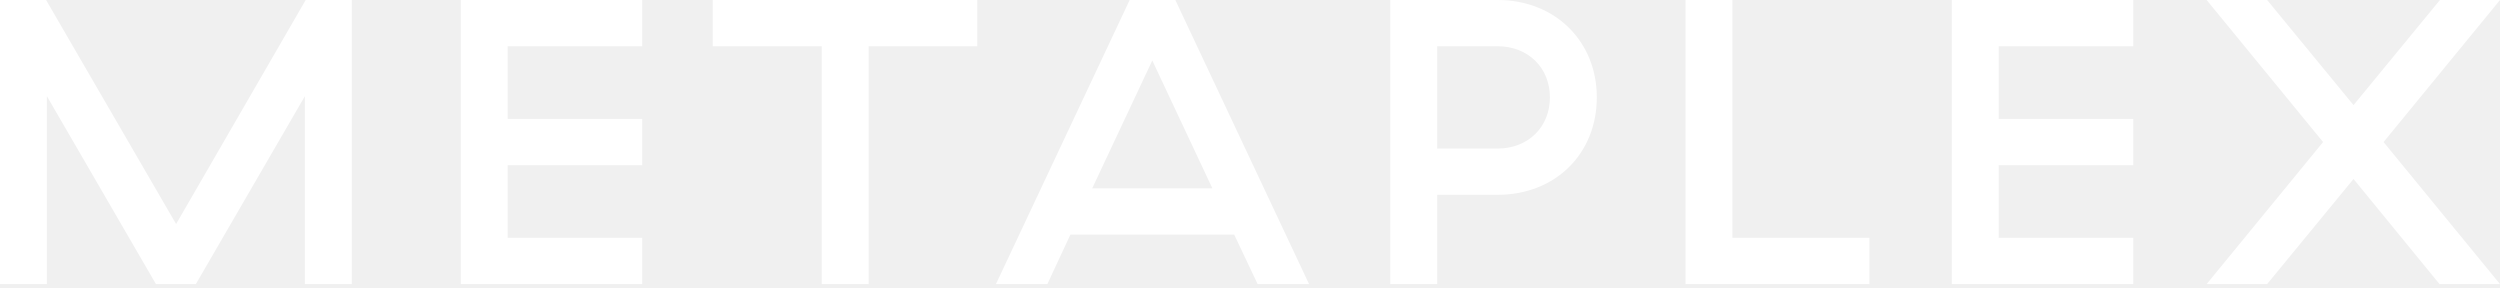
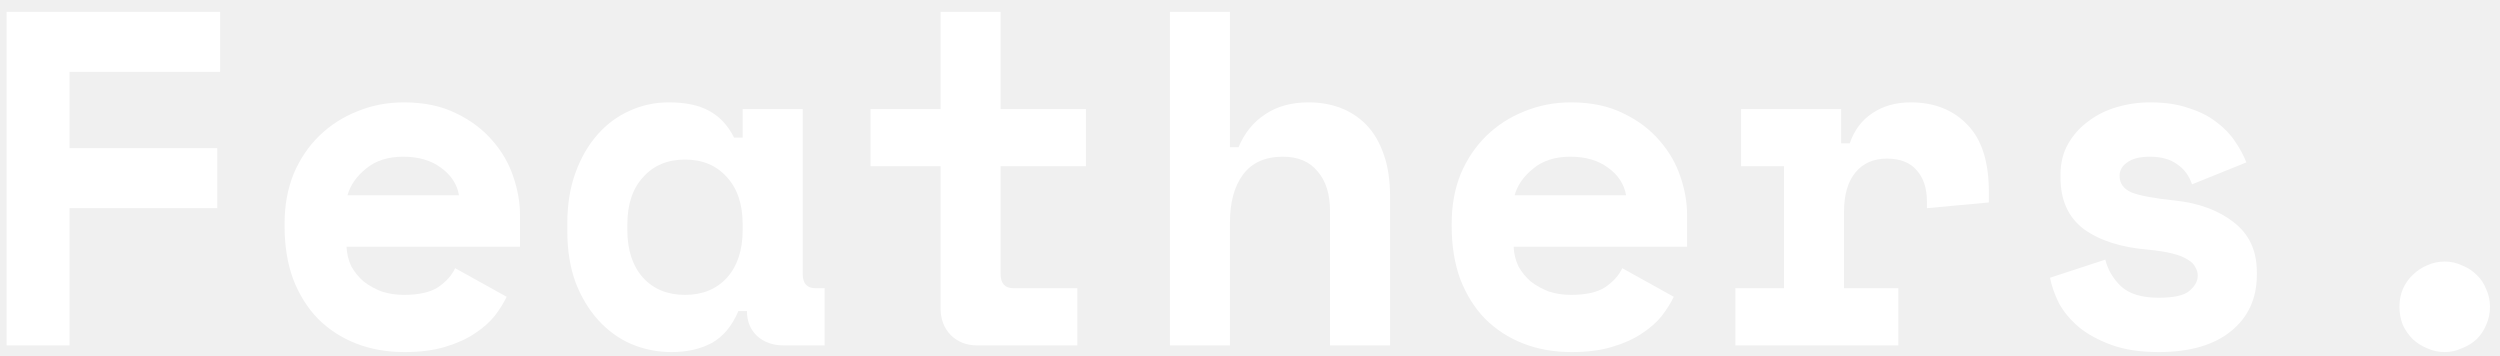
- <svg xmlns="http://www.w3.org/2000/svg" width="200" height="23" viewBox="0 0 200 23" fill="none">
-   <path d="M0 22.727H3.752V7.695L12.475 22.727H15.668L24.39 7.695V22.727H28.143V0H24.456L14.088 17.922L3.687 0H0V22.727Z" fill="white" />
-   <path d="M36.862 22.727H51.378V19.026H40.614V13.214H51.378V9.513H40.614V3.701H51.378V0H36.862V22.727Z" fill="white" />
-   <path d="M65.741 22.727H69.493V3.701H78.183V0H57.018V3.701H65.741V22.727Z" fill="white" />
-   <path d="M100.61 22.727H104.724L94.027 0H90.373L79.675 22.727H83.79L85.633 18.766H98.734L100.61 22.727ZM87.378 15.065L92.183 4.838L96.989 15.065H87.378Z" fill="white" />
-   <path d="M111.222 22.727H114.974V15.584H119.813C124.421 15.584 127.745 12.305 127.745 7.792C127.745 3.312 124.421 0 119.813 0H111.222V22.727ZM114.974 11.883V3.701H119.813C122.249 3.701 123.993 5.422 123.993 7.792C123.993 10.162 122.249 11.883 119.813 11.883H114.974Z" fill="white" />
-   <path d="M134.841 22.727H149.554V19.026H138.593V0H134.841V22.727Z" fill="white" />
-   <path d="M156.145 22.727H170.661V19.026H159.897V13.214H170.661V9.513H159.897V3.701H170.661V0H156.145V22.727Z" fill="white" />
-   <path d="M176.531 22.727H181.37L188.282 14.318L195.161 22.727H200L190.685 11.364L200 0H195.194L188.282 8.409L181.37 0H176.531L185.846 11.364L176.531 22.727Z" fill="white" />
+ <svg xmlns="http://www.w3.org/2000/svg" width="169" height="24" viewBox="0 0 169 24" fill="none">
+   <path d="M0.448 0.8H14.879V4.859H4.7V10.013H14.686V14.072H4.7V23.349H0.448V0.8Z" fill="white" />
+   <path d="M23.426 16.681C23.447 17.154 23.555 17.594 23.748 18.002C23.962 18.388 24.242 18.732 24.585 19.032C24.95 19.312 25.358 19.537 25.809 19.709C26.282 19.859 26.776 19.934 27.291 19.934C28.3 19.934 29.074 19.763 29.61 19.419C30.147 19.054 30.534 18.625 30.77 18.131L34.249 20.063C34.056 20.471 33.787 20.901 33.444 21.352C33.1 21.781 32.649 22.179 32.091 22.544C31.554 22.909 30.888 23.209 30.094 23.446C29.321 23.682 28.408 23.8 27.356 23.8C26.153 23.8 25.058 23.607 24.07 23.22C23.082 22.834 22.223 22.275 21.493 21.545C20.784 20.815 20.226 19.924 19.818 18.872C19.431 17.819 19.238 16.627 19.238 15.296V15.103C19.238 13.879 19.442 12.762 19.85 11.752C20.279 10.743 20.859 9.884 21.59 9.175C22.32 8.467 23.168 7.919 24.134 7.533C25.122 7.125 26.174 6.92 27.291 6.92C28.666 6.92 29.847 7.167 30.835 7.661C31.822 8.134 32.639 8.746 33.283 9.498C33.927 10.228 34.4 11.044 34.7 11.946C35.001 12.826 35.151 13.685 35.151 14.523V16.681H23.426ZM27.259 10.593C26.228 10.593 25.391 10.861 24.746 11.398C24.102 11.914 23.683 12.515 23.49 13.202H31.028C30.899 12.45 30.491 11.828 29.804 11.334C29.138 10.84 28.29 10.593 27.259 10.593Z" fill="white" />
+   <path d="M49.914 21.03C49.485 22.039 48.884 22.759 48.111 23.188C47.337 23.596 46.435 23.8 45.405 23.8C44.438 23.8 43.526 23.617 42.666 23.252C41.829 22.887 41.088 22.351 40.444 21.642C39.8 20.933 39.284 20.074 38.898 19.065C38.532 18.055 38.35 16.907 38.35 15.618V15.103C38.35 13.835 38.532 12.697 38.898 11.688C39.263 10.679 39.757 9.82 40.379 9.111C41.002 8.402 41.722 7.865 42.538 7.5C43.375 7.114 44.266 6.92 45.211 6.92C46.349 6.92 47.262 7.114 47.949 7.5C48.658 7.887 49.217 8.488 49.624 9.304H50.204V7.371H54.263V18.517C54.263 19.161 54.553 19.483 55.133 19.483H55.745V23.349H52.975C52.245 23.349 51.643 23.134 51.171 22.705C50.72 22.275 50.494 21.717 50.494 21.03H49.914ZM46.307 19.934C47.488 19.934 48.433 19.548 49.141 18.775C49.85 17.98 50.204 16.907 50.204 15.553V15.167C50.204 13.814 49.85 12.751 49.141 11.978C48.433 11.183 47.488 10.786 46.307 10.786C45.125 10.786 44.181 11.183 43.472 11.978C42.763 12.751 42.409 13.814 42.409 15.167V15.553C42.409 16.907 42.763 17.98 43.472 18.775C44.181 19.548 45.125 19.934 46.307 19.934Z" fill="white" />
+   <path d="M58.847 7.371H63.583V0.8H67.641V7.371H73.407V11.237H67.641V18.517C67.641 19.161 67.931 19.483 68.511 19.483H72.828V23.349H66.063C65.333 23.349 64.731 23.113 64.259 22.64C63.808 22.168 63.583 21.567 63.583 20.837V11.237H58.847V7.371Z" fill="white" />
+   <path d="M83.145 23.349H79.087V0.8H83.145V9.949H83.725C84.133 8.982 84.735 8.241 85.529 7.726C86.324 7.189 87.301 6.92 88.461 6.92C89.255 6.92 89.985 7.049 90.651 7.307C91.317 7.565 91.897 7.951 92.391 8.467C92.885 8.982 93.271 9.648 93.55 10.464C93.829 11.258 93.969 12.203 93.969 13.299V23.349H89.91V14.265C89.91 13.127 89.631 12.236 89.073 11.591C88.536 10.926 87.752 10.593 86.721 10.593C85.519 10.593 84.617 11.001 84.015 11.817C83.435 12.611 83.145 13.685 83.145 15.038V23.349Z" fill="white" />
+   <path d="M102.322 16.681C102.343 17.154 102.451 17.594 102.644 18.002C102.859 18.388 103.138 18.732 103.482 19.032C103.847 19.312 104.255 19.537 104.706 19.709C105.178 19.859 105.672 19.934 106.188 19.934C107.197 19.934 107.97 19.763 108.507 19.419C109.044 19.054 109.43 18.625 109.667 18.131L113.146 20.063C112.952 20.471 112.684 20.901 112.34 21.352C111.997 21.781 111.546 22.179 110.987 22.544C110.45 22.909 109.785 23.209 108.99 23.446C108.217 23.682 107.304 23.8 106.252 23.8C105.049 23.8 103.954 23.607 102.966 23.22C101.978 22.834 101.119 22.275 100.389 21.545C99.68 20.815 99.122 19.924 98.714 18.872C98.328 17.819 98.134 16.627 98.134 15.296V15.103C98.134 13.879 98.338 12.762 98.746 11.752C99.176 10.743 99.756 9.884 100.486 9.175C101.216 8.467 102.064 7.919 103.031 7.533C104.019 7.125 105.071 6.92 106.188 6.92C107.562 6.92 108.743 7.167 109.731 7.661C110.719 8.134 111.535 8.746 112.179 9.498C112.823 10.228 113.296 11.044 113.597 11.946C113.897 12.826 114.047 13.685 114.047 14.523V16.681H102.322ZM106.155 10.593C105.125 10.593 104.287 10.861 103.643 11.398C102.998 11.914 102.58 12.515 102.386 13.202H109.924C109.795 12.45 109.387 11.828 108.7 11.334C108.034 10.84 107.186 10.593 106.155 10.593Z" fill="white" />
+   <path d="M117.697 7.371H124.462V9.691H125.042C125.343 8.81 125.847 8.134 126.556 7.661C127.286 7.167 128.156 6.92 129.165 6.92C130.754 6.92 132.032 7.425 132.998 8.434C133.965 9.422 134.448 10.936 134.448 12.976V13.685L130.26 14.072V13.621C130.26 12.74 130.035 12.042 129.584 11.527C129.133 10.99 128.456 10.722 127.555 10.722C126.653 10.722 125.944 11.033 125.428 11.656C124.913 12.279 124.655 13.17 124.655 14.329V19.483H128.328V23.349H117.311V19.483H120.597V11.237H117.697V7.371Z" fill="white" />
+   <path d="M143.284 11.881C143.284 12.397 143.553 12.773 144.09 13.009C144.626 13.223 145.604 13.406 147.021 13.556C148.653 13.728 149.984 14.222 151.015 15.038C152.046 15.833 152.562 16.949 152.562 18.388V18.582C152.562 20.171 151.982 21.438 150.822 22.383C149.662 23.328 148.03 23.8 145.926 23.8C144.68 23.8 143.617 23.639 142.737 23.317C141.856 22.995 141.126 22.597 140.546 22.125C139.966 21.631 139.515 21.094 139.193 20.514C138.893 19.913 138.689 19.333 138.581 18.775L142.318 17.551C142.49 18.238 142.844 18.839 143.381 19.355C143.939 19.87 144.787 20.128 145.926 20.128C146.935 20.128 147.622 19.977 147.987 19.677C148.374 19.355 148.567 19.011 148.567 18.646C148.567 18.431 148.513 18.238 148.406 18.066C148.32 17.873 148.148 17.701 147.891 17.551C147.633 17.379 147.279 17.239 146.828 17.132C146.398 17.025 145.85 16.939 145.185 16.874C143.381 16.724 141.942 16.262 140.868 15.489C139.816 14.694 139.29 13.535 139.29 12.01V11.817C139.29 11.022 139.462 10.324 139.805 9.723C140.149 9.122 140.6 8.617 141.158 8.209C141.717 7.78 142.361 7.457 143.091 7.243C143.821 7.028 144.573 6.92 145.346 6.92C146.355 6.92 147.225 7.049 147.955 7.307C148.707 7.543 149.34 7.865 149.856 8.273C150.371 8.66 150.79 9.1 151.112 9.594C151.434 10.067 151.681 10.528 151.853 10.979L148.181 12.461C147.987 11.881 147.654 11.43 147.182 11.108C146.71 10.765 146.097 10.593 145.346 10.593C144.659 10.593 144.143 10.722 143.8 10.979C143.456 11.216 143.284 11.516 143.284 11.881Z" fill="white" />
+   <path d="M168.323 20.74C168.323 21.169 168.238 21.577 168.066 21.964C167.915 22.329 167.701 22.651 167.421 22.93C167.142 23.188 166.809 23.392 166.423 23.542C166.058 23.714 165.671 23.8 165.263 23.8C164.834 23.8 164.436 23.714 164.071 23.542C163.706 23.392 163.384 23.188 163.105 22.93C162.826 22.651 162.6 22.329 162.428 21.964C162.278 21.577 162.203 21.169 162.203 20.74C162.203 20.31 162.278 19.913 162.428 19.548C162.6 19.161 162.826 18.839 163.105 18.582C163.384 18.302 163.706 18.088 164.071 17.937C164.436 17.765 164.834 17.68 165.263 17.68C165.671 17.68 166.058 17.765 166.423 17.937C166.809 18.088 167.142 18.302 167.421 18.582C167.701 18.839 167.915 19.161 168.066 19.548C168.238 19.913 168.323 20.31 168.323 20.74Z" fill="white" />
</svg>
